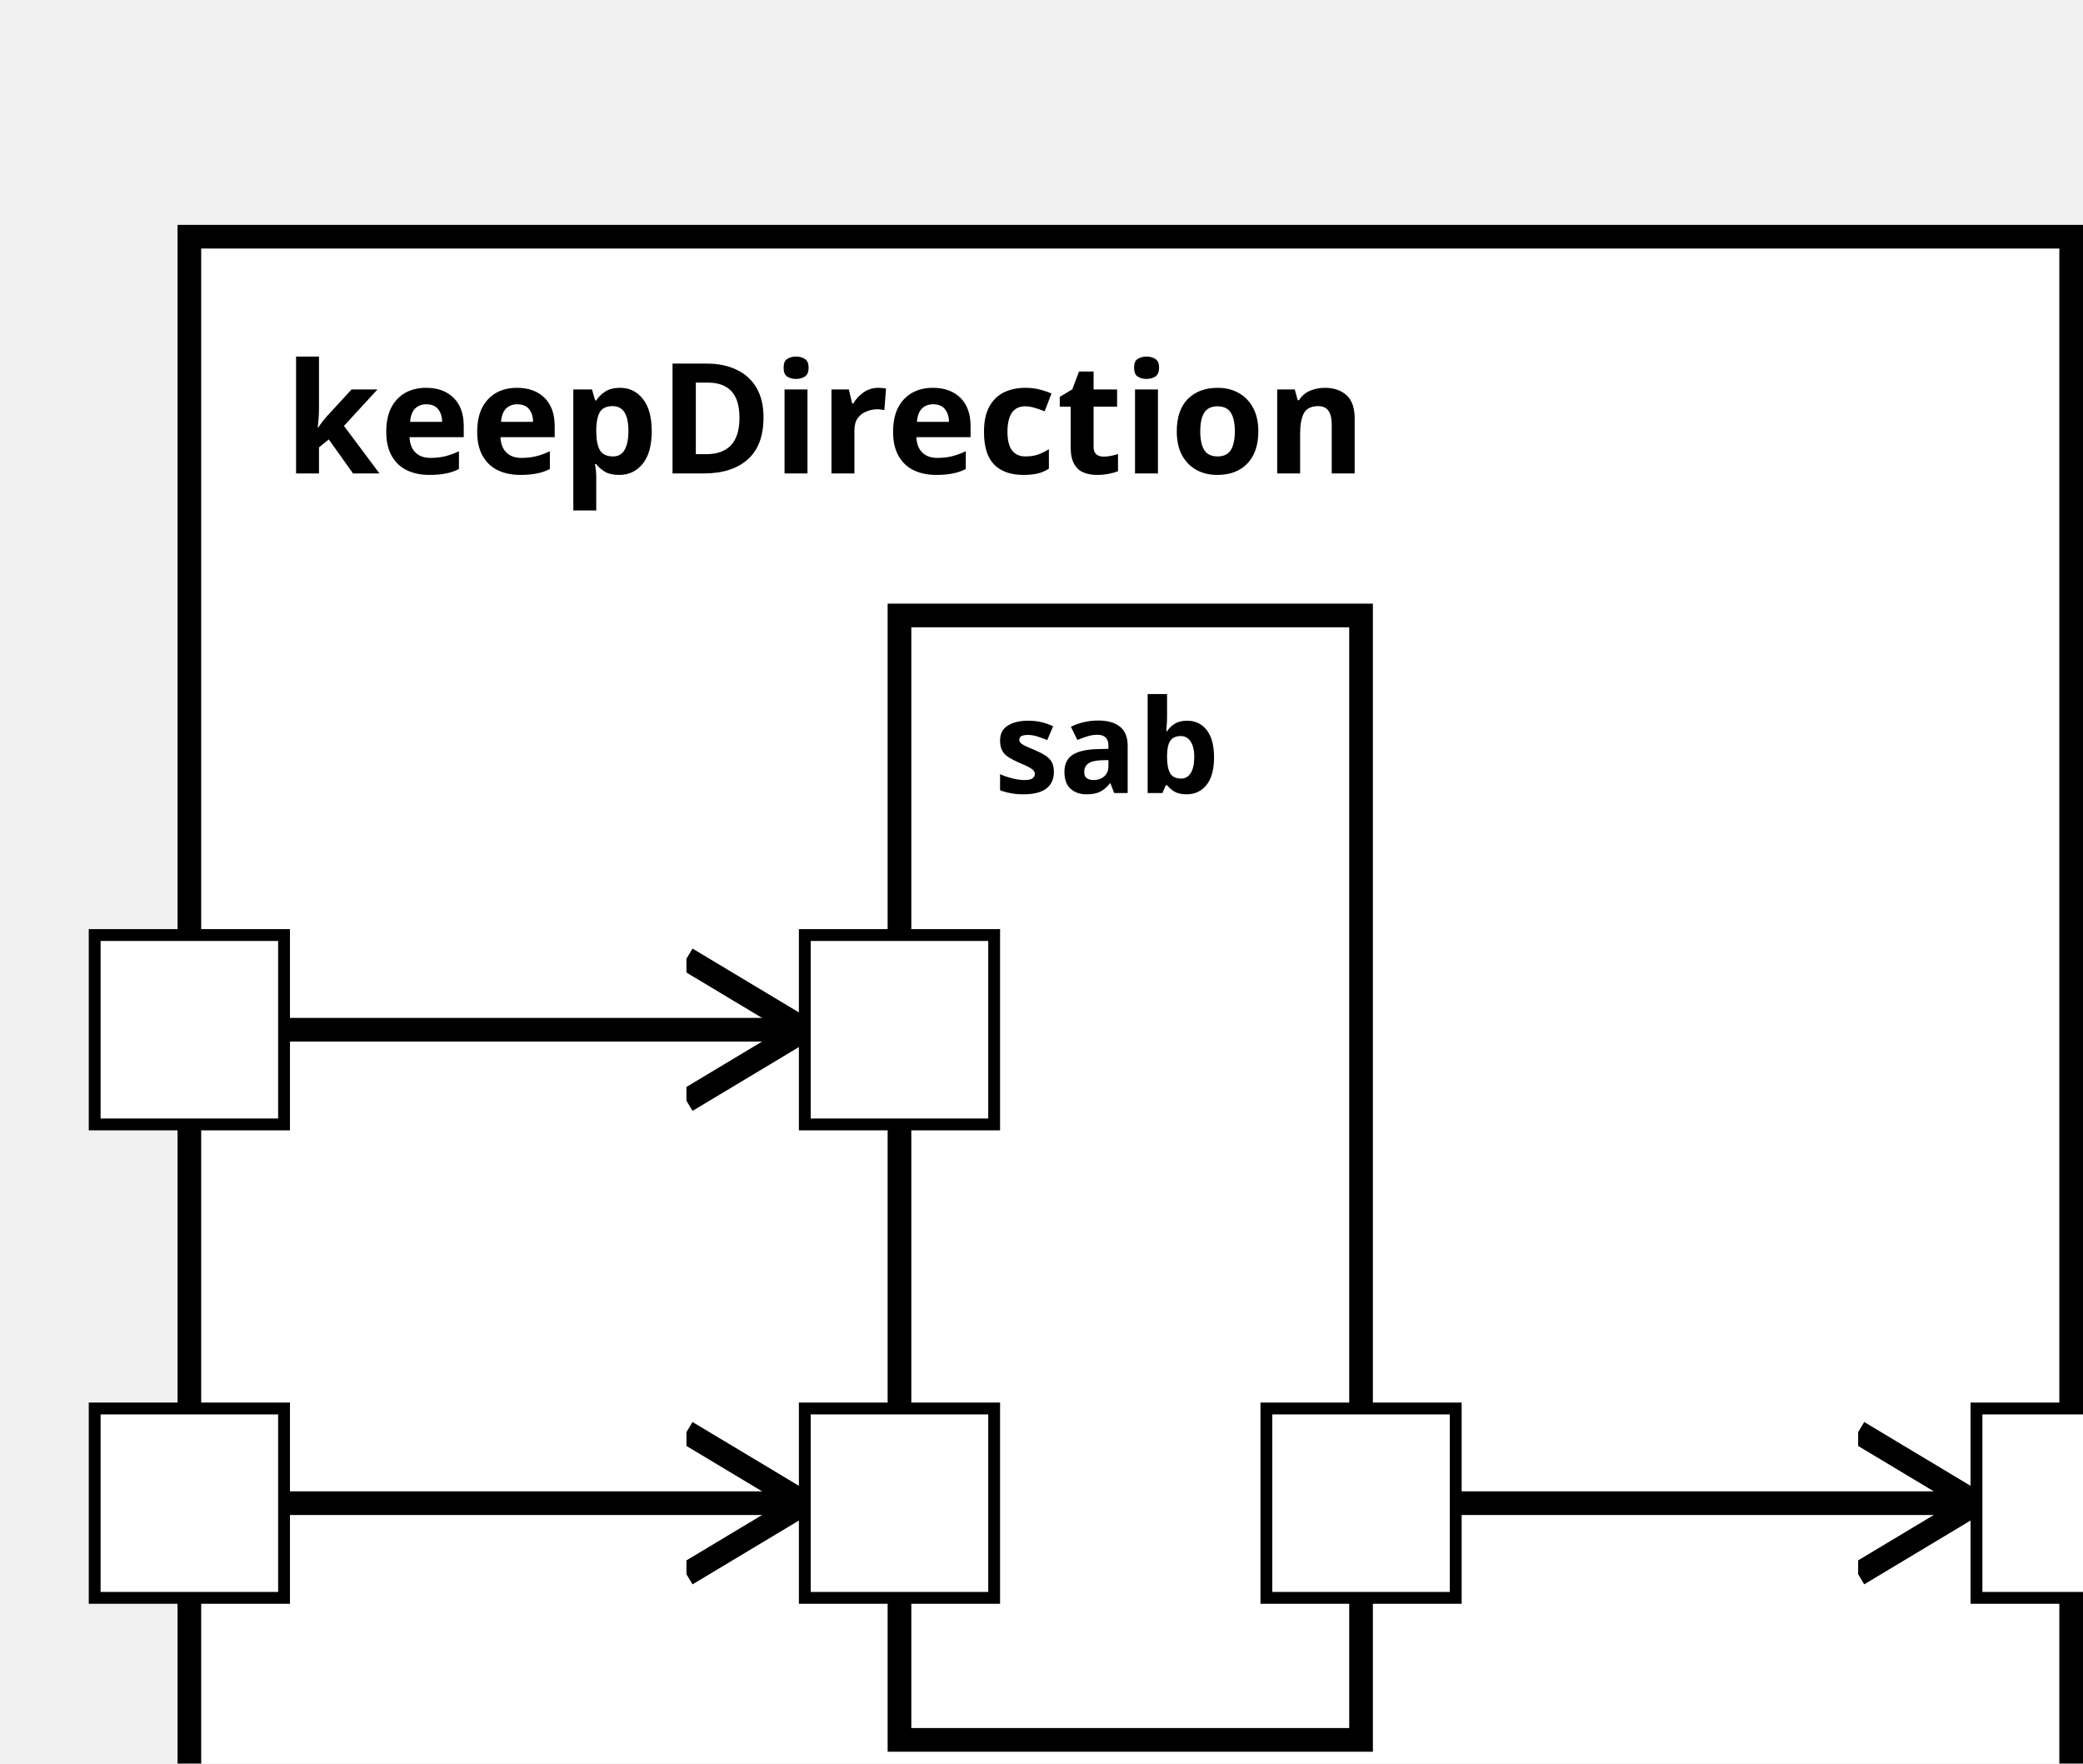
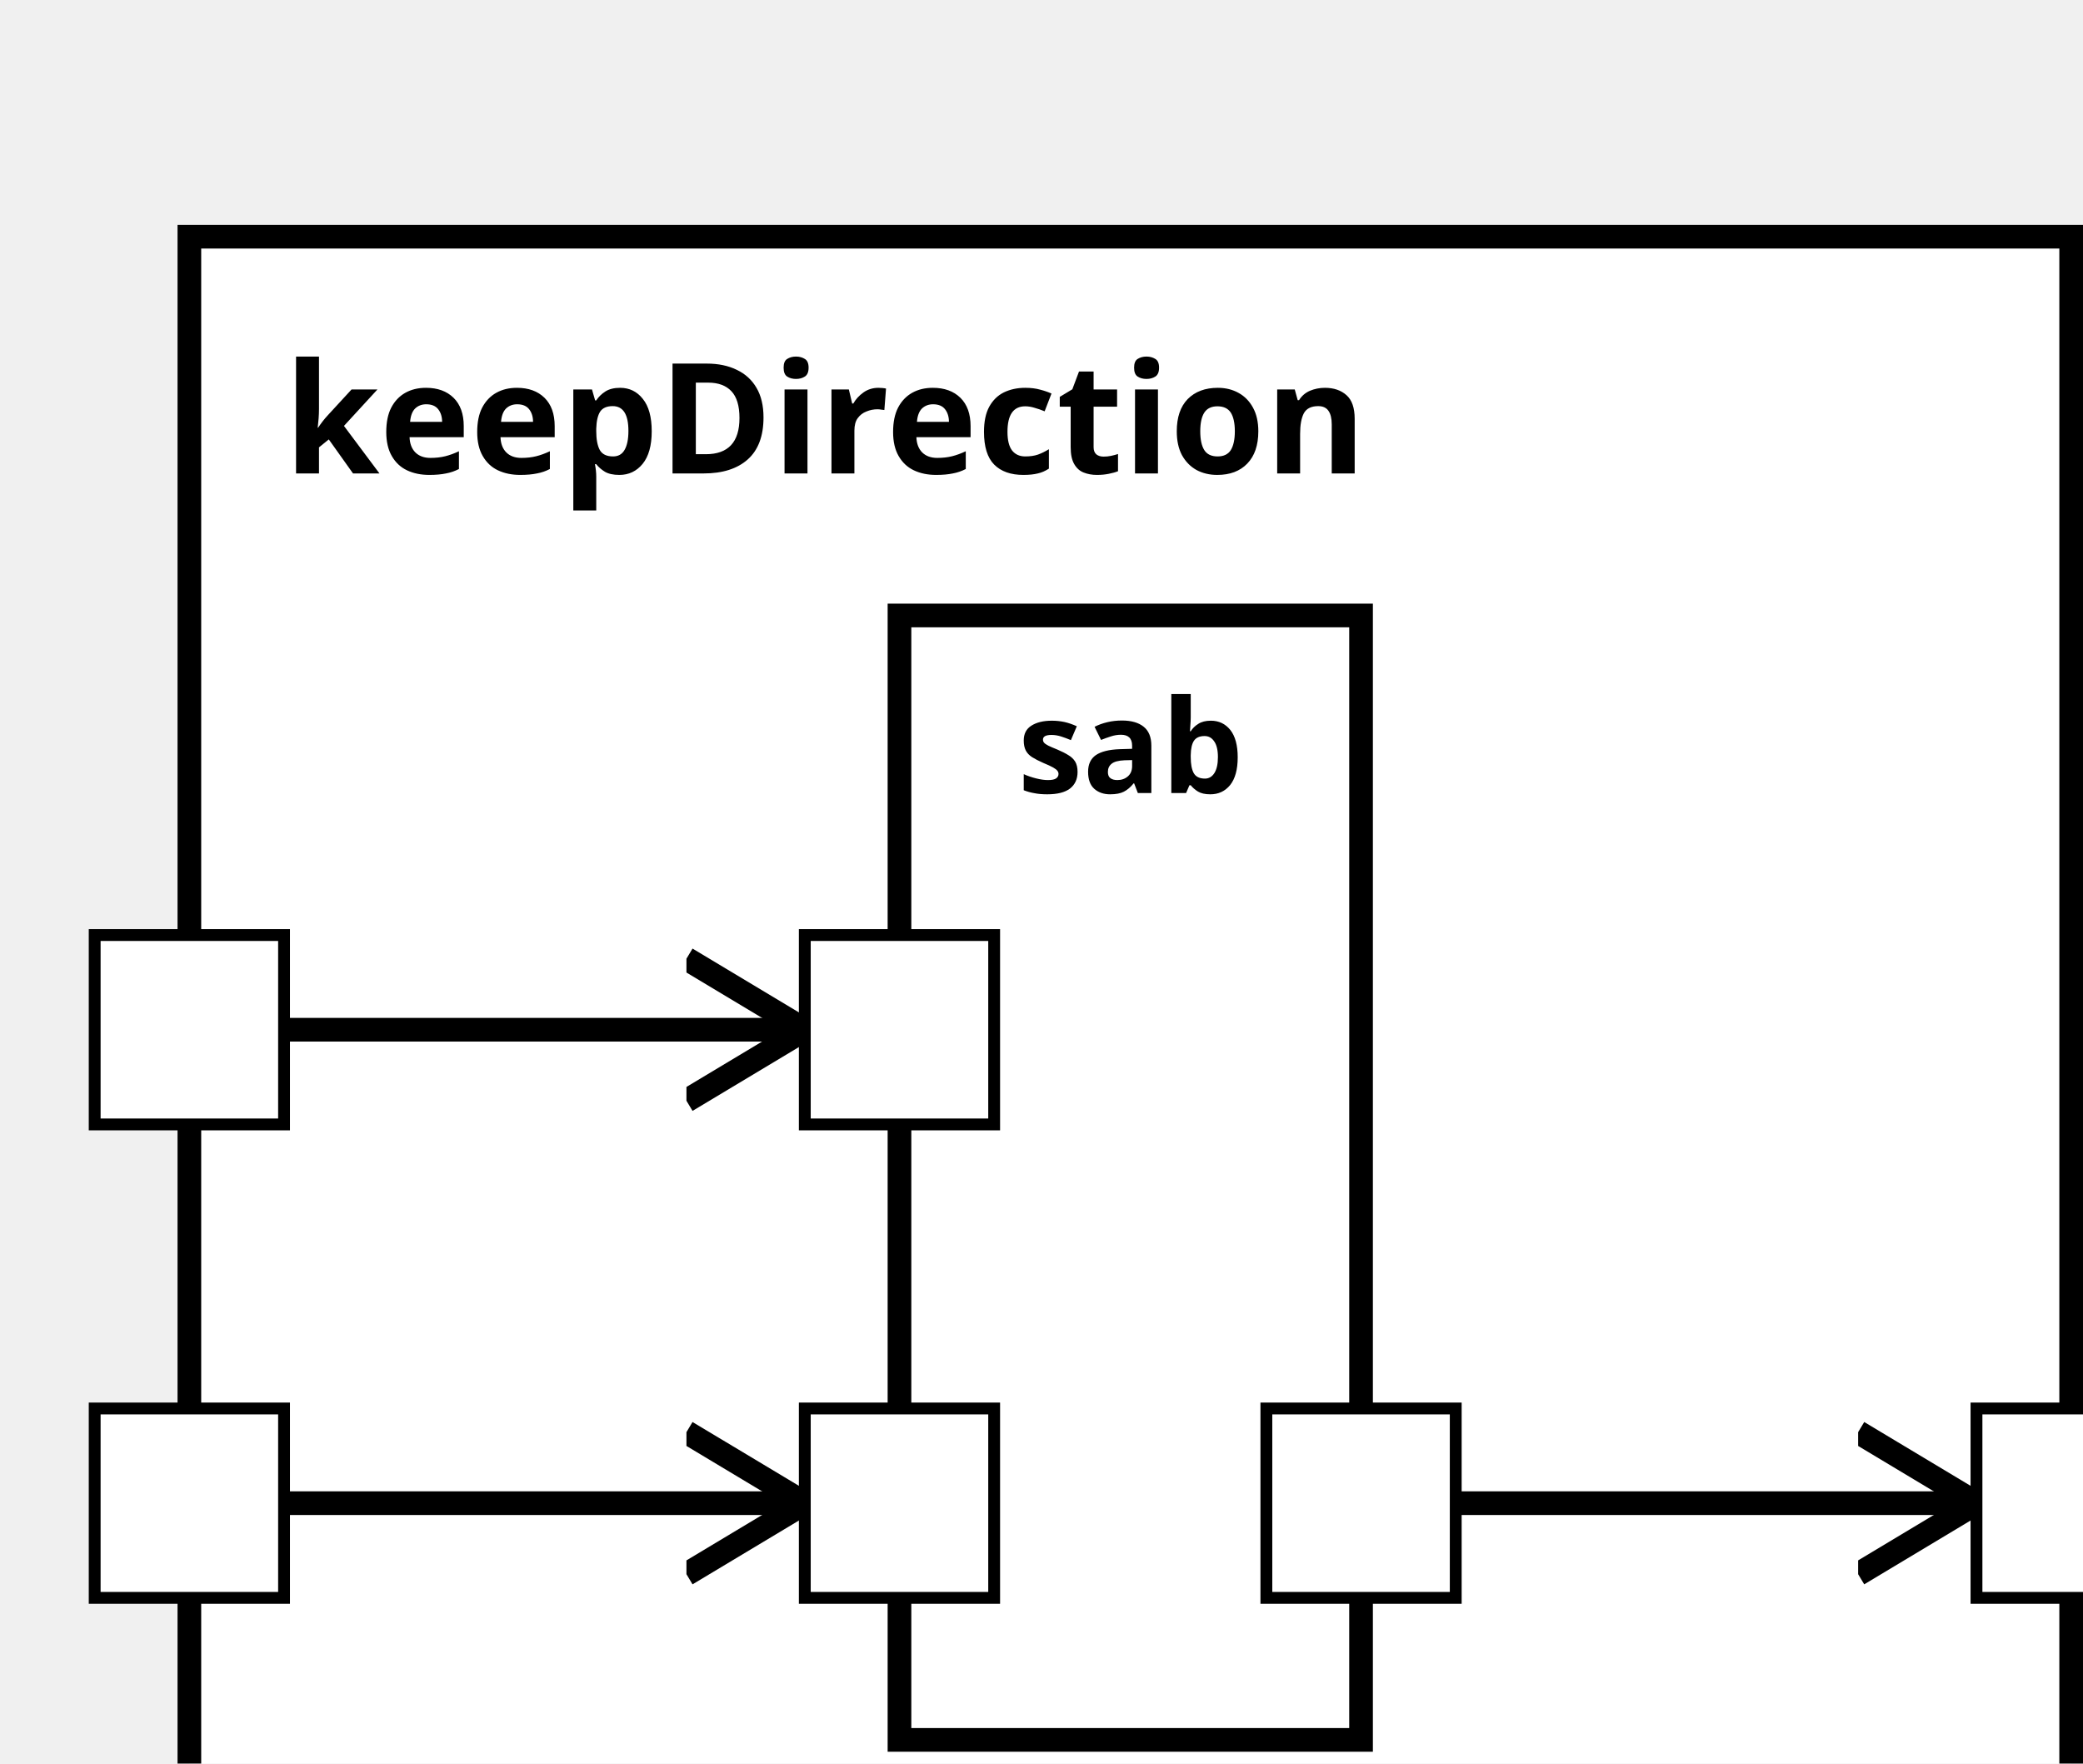
<svg xmlns="http://www.w3.org/2000/svg" xmlns:xlink="http://www.w3.org/1999/xlink" width="100%" height="100%" version="1.1">
  <svg version="1.1">
    <g transform="translate(16 20)">
-       <rect id="23" width="159" height="147" style="fill:white;stroke:black;stroke-width:2;fill-opacity:1.0;stroke-opacity:1.0" />
+       <rect id="18" width="159" height="147" style="fill:white;stroke:black;stroke-width:2;fill-opacity:1.0;stroke-opacity:1.0" />
      <text x="8" y="20" style="font-weight: bold" font-family="Verdana" font-size="13" fill="black">
            keepDirection
    </text>
    </g>
  </svg>
  <g transform="translate(76 52)">
-     <rect data-name="autopilot.motion.keepDirection.sab" id="25" width="39" height="95" style="fill:white;stroke:black;stroke-width:2;fill-opacity:1.0;stroke-opacity:1.0" />
-     <text x="8" y="15" alignment-baseline="middle" style="font-weight: bold" font-family="Verdana" font-size="11" fill="black">
+     <rect data-name="autopilot.motion.keepDirection.sab" id="20" width="39" height="95" style="fill:white;stroke:black;stroke-width:2;fill-opacity:1.0;stroke-opacity:1.0" />
+     <text x="10" y="15" alignment-baseline="middle" style="font-weight: bold" font-family="Verdana" font-size="11" fill="black">
    sab
    </text>
  </g>
  <defs>
    <marker id="0,0,0" markerWidth="13" markerHeight="13" refX="5" refY="5" orient="auto">
      <polyline points="0,2 5,5 0,8" style="fill:none; stroke:rgb(0,0,0);                     stroke-width:1" />
    </marker>
  </defs>
-   <line stroke-linecap="square" x1="115" y1="127" x2="167" y2="127" style="stroke:rgb(0, 0,0);             stroke-width:2;                 marker-end: url(#0,0,0)             " />
-   <line stroke-linecap="square" x1="16" y1="127" x2="68" y2="127" style="stroke:rgb(0, 0,0);             stroke-width:2;                 marker-end: url(#0,0,0)             " />
-   <line stroke-linecap="square" x1="16" y1="87" x2="68" y2="87" style="stroke:rgb(0, 0,0);             stroke-width:2;                 marker-end: url(#0,0,0)             " />
+   <line stroke-linecap="square" x1="123" y1="127" x2="167" y2="127" style="stroke:rgb(0, 0,0);             stroke-width:2;                 marker-end: url(#0,0,0)             " />
+   <line stroke-linecap="square" x1="24" y1="127" x2="68" y2="127" style="stroke:rgb(0, 0,0);             stroke-width:2;                 marker-end: url(#0,0,0)             " />
+   <line stroke-linecap="square" x1="24" y1="87" x2="68" y2="87" style="stroke:rgb(0, 0,0);             stroke-width:2;                 marker-end: url(#0,0,0)             " />
  <defs>
    <rect id="port" x="0" y="0" width="16" height="16" style="fill:white;stroke:rgb(0,0,0);stroke-width:1;fill-opacity:1.0;stroke-opacity:1.0" />
  </defs>
  <use x="8" y="119" xlink:href="#port" />
  <text text-anchor="end" alignment-baseline="middle" x="4" y="129" transform="rotate(0,4,129)" style="font-weight: regular" font-family="Verdana" font-size="9" fill="black">

</text>
  <use x="8" y="79" xlink:href="#port" />
  <text text-anchor="end" alignment-baseline="middle" x="4" y="89" transform="rotate(0,4,89)" style="font-weight: regular" font-family="Verdana" font-size="9" fill="black">

</text>
  <use x="167" y="119" xlink:href="#port" />
  <text text-anchor="start" alignment-baseline="middle" x="187" y="129" transform="rotate(0,187,129)" style="font-weight: regular" font-family="Verdana" font-size="9" fill="black">

</text>
  <use x="68" y="119" xlink:href="#port" />
  <text text-anchor="start" alignment-baseline="middle" x="87" y="129" transform="rotate(0,87,129)" style="font-weight: regular" font-family="Verdana" font-size="9" fill="black">

</text>
  <use x="68" y="79" xlink:href="#port" />
  <text text-anchor="start" alignment-baseline="middle" x="87" y="89" transform="rotate(0,87,89)" style="font-weight: regular" font-family="Verdana" font-size="9" fill="black">

</text>
  <use x="107" y="119" xlink:href="#port" />
  <text text-anchor="end" alignment-baseline="middle" x="104" y="129" transform="rotate(0,104,129)" style="font-weight: regular" font-family="Verdana" font-size="9" fill="black">

</text>
</svg>
